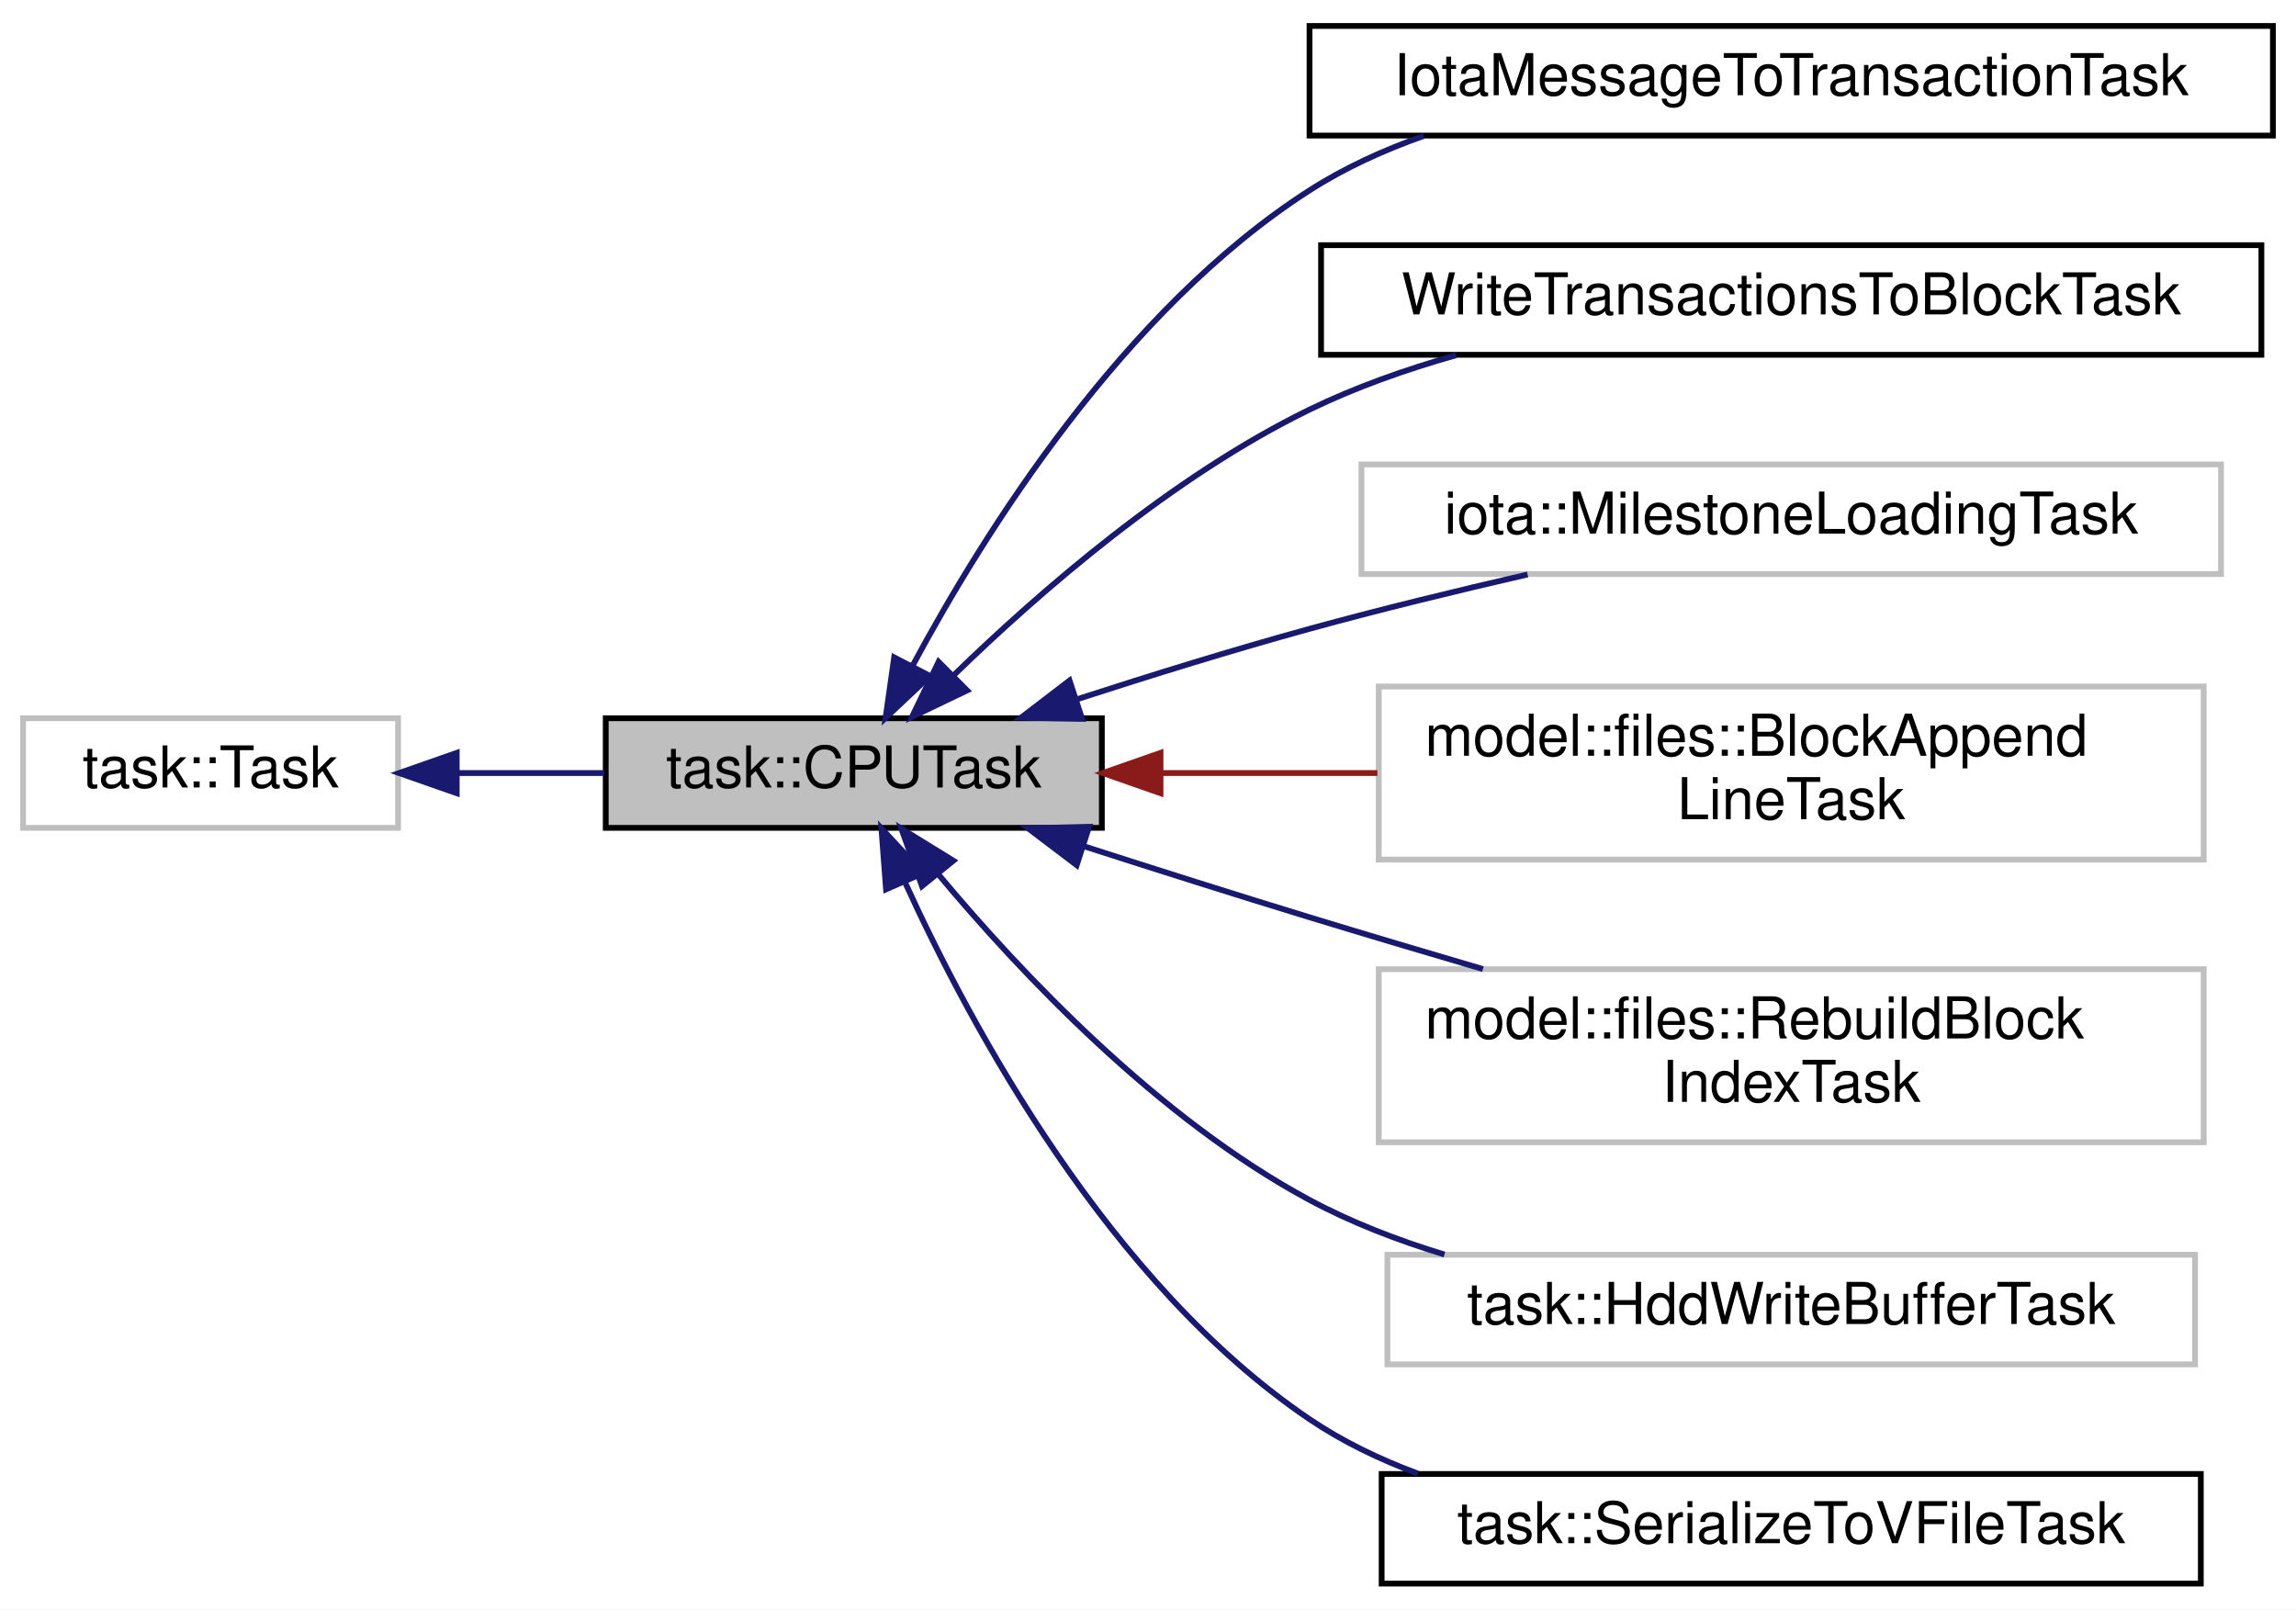
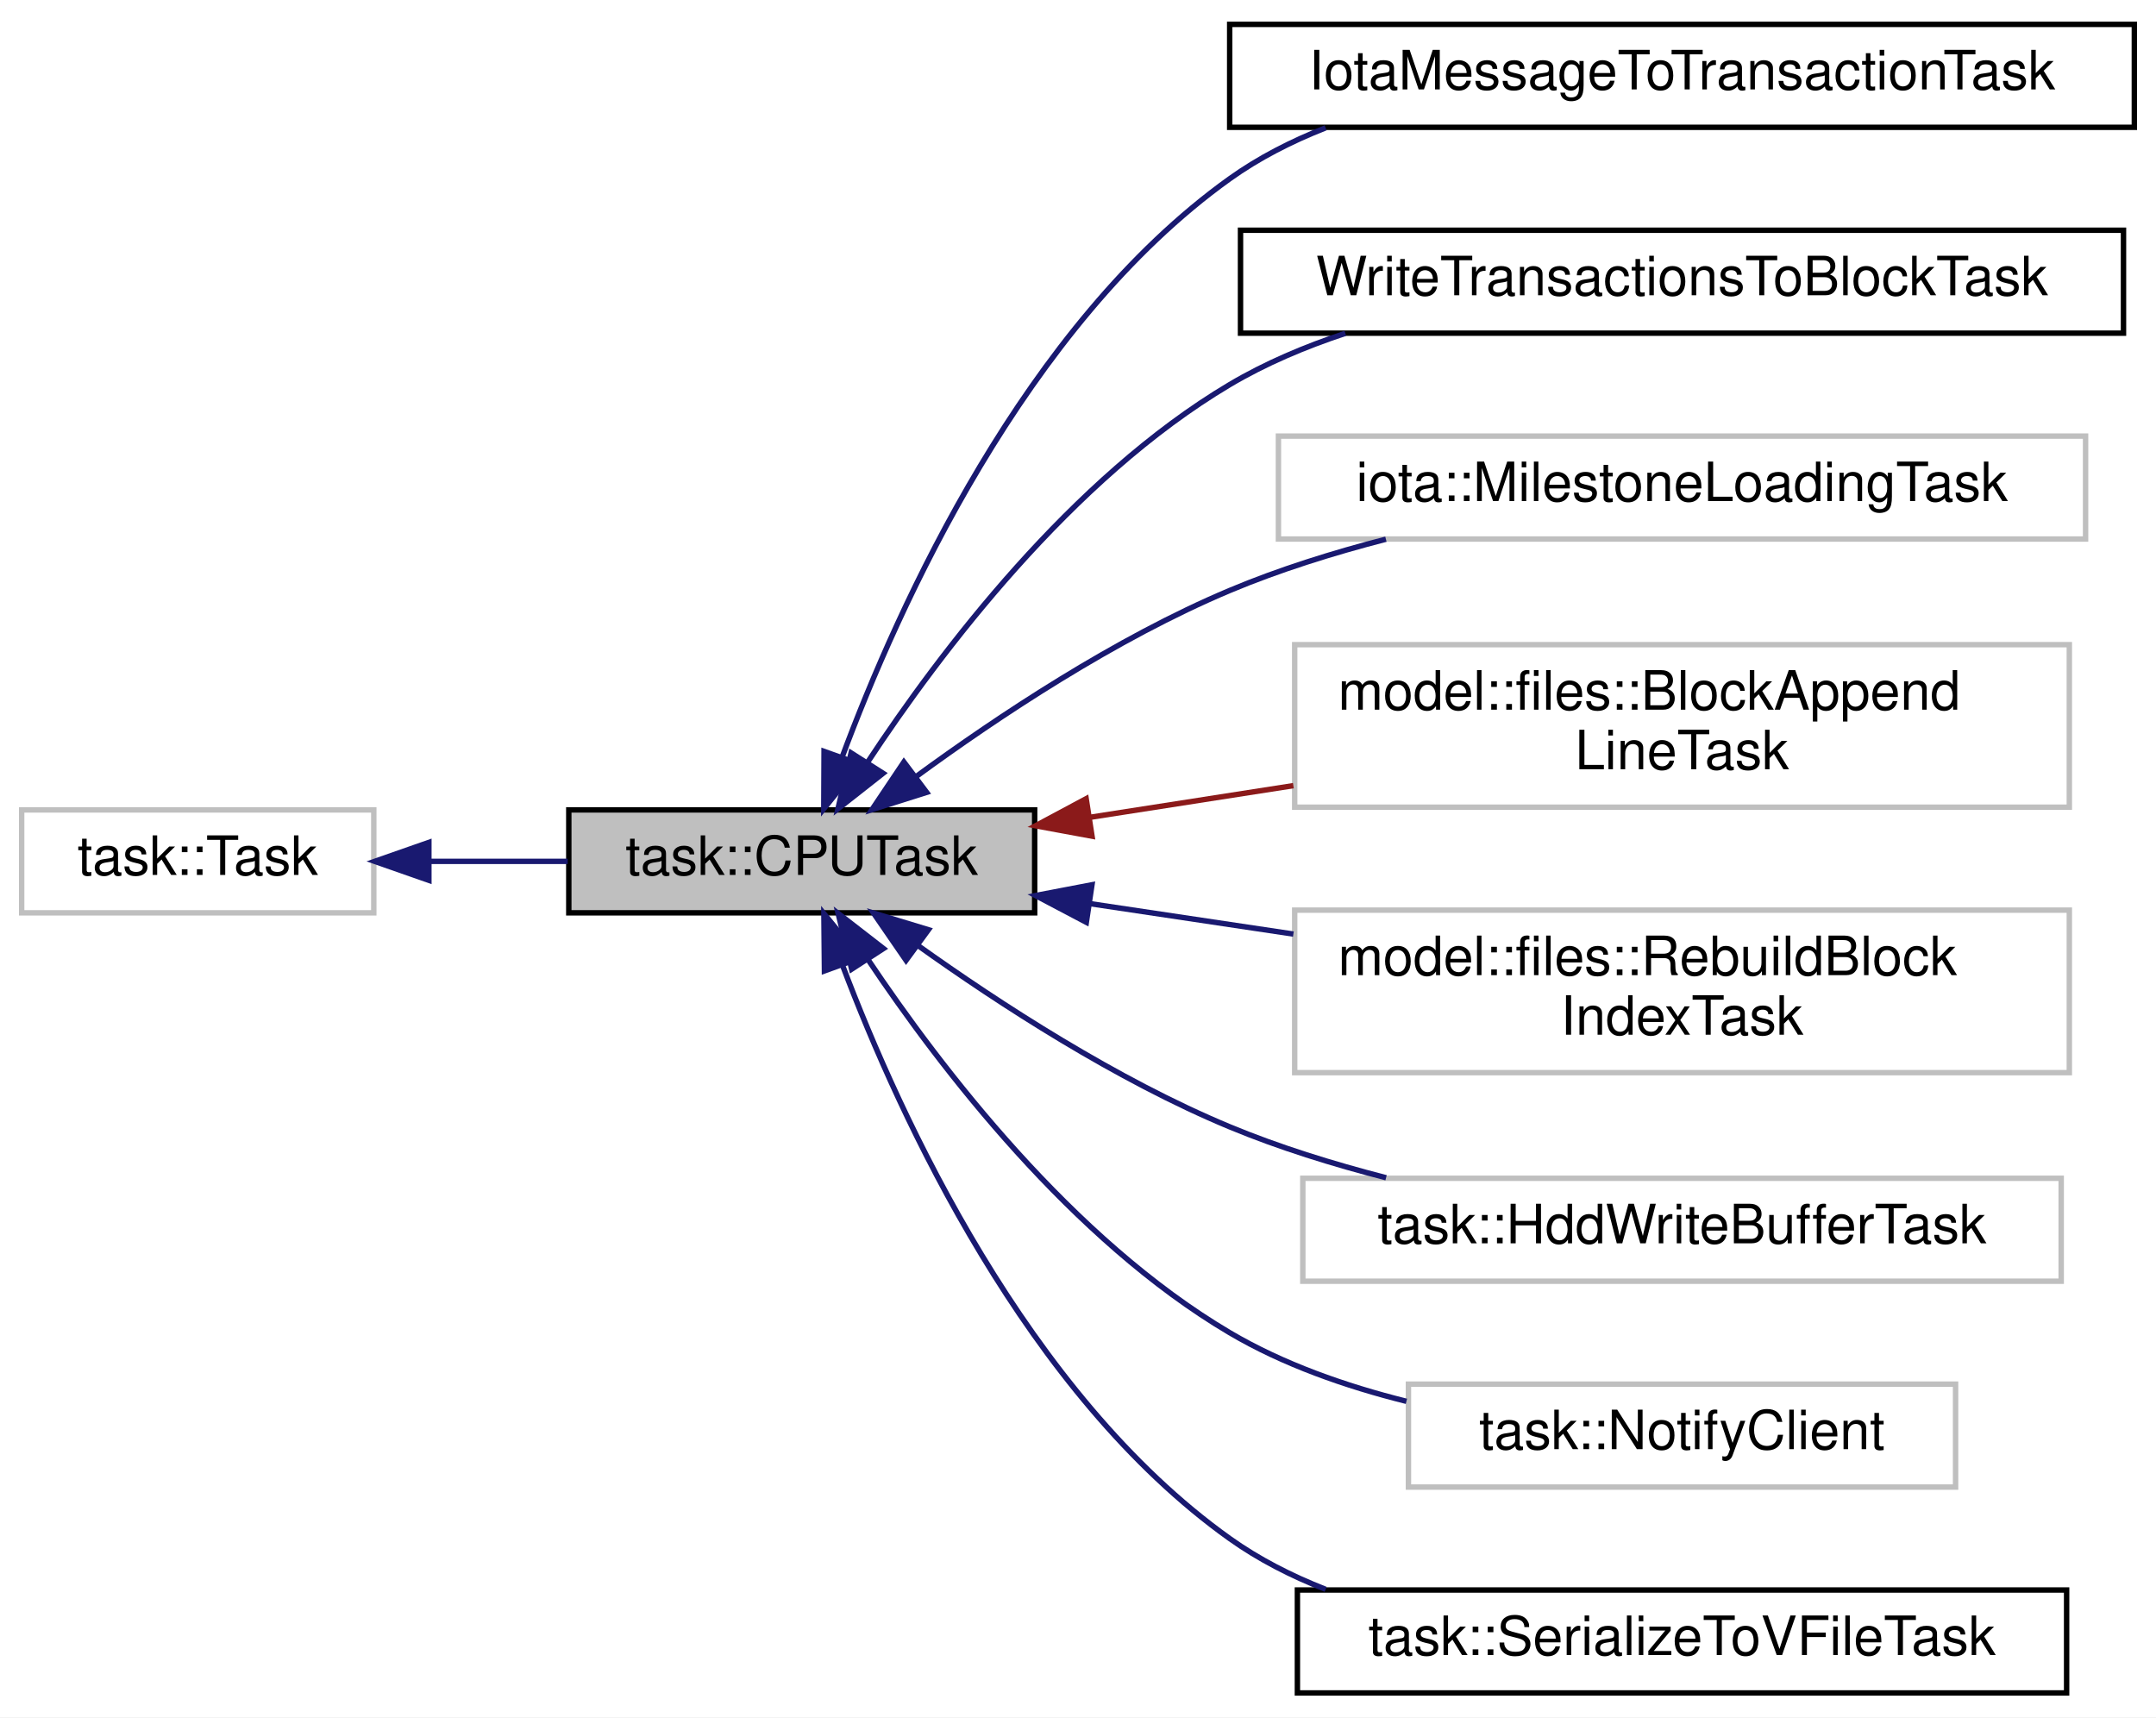
- <svg xmlns="http://www.w3.org/2000/svg" xmlns:xlink="http://www.w3.org/1999/xlink" width="398pt" height="279pt" viewBox="0.00 0.00 398.00 279.00">
-   <g id="graph0" class="graph" transform="scale(1 1) rotate(0) translate(4 275)">
-     <polygon fill="white" stroke="transparent" points="-4,4 -4,-275 394,-275 394,4 -4,4" />
+ <svg xmlns="http://www.w3.org/2000/svg" xmlns:xlink="http://www.w3.org/1999/xlink" width="398pt" height="317pt" viewBox="0.00 0.00 398.00 317.00">
+   <g id="graph0" class="graph" transform="scale(1 1) rotate(0) translate(4 313)">
+     <polygon fill="white" stroke="transparent" points="-4,4 -4,-313 394,-313 394,4 -4,4" />
    <g id="node1" class="node">
      <g id="a_node1">
        <a xlink:title=" ">
-           <polygon fill="#bfbfbf" stroke="black" points="101,-131.5 101,-150.5 187,-150.5 187,-131.5 101,-131.5" />
-           <text text-anchor="middle" x="144" y="-138.5" font-family="Helvetica,sans-Serif" font-size="10.00">task::CPUTask</text>
+           <polygon fill="#bfbfbf" stroke="black" points="101,-144.5 101,-163.5 187,-163.5 187,-144.5 101,-144.5" />
+           <text text-anchor="middle" x="144" y="-151.5" font-family="Helvetica,sans-Serif" font-size="10.00">task::CPUTask</text>
        </a>
      </g>
    </g>
    <g id="node3" class="node">
      <g id="a_node3">
        <a xlink:href="class_iota_message_to_transaction_task.html" target="_top" xlink:title=": Get confirmed transaction id from Iota, process it">
-           <polygon fill="white" stroke="black" points="223,-251.5 223,-270.5 390,-270.5 390,-251.5 223,-251.5" />
-           <text text-anchor="middle" x="306.5" y="-258.5" font-family="Helvetica,sans-Serif" font-size="10.00">IotaMessageToTransactionTask</text>
+           <polygon fill="white" stroke="black" points="223,-289.5 223,-308.5 390,-308.5 390,-289.5 223,-289.5" />
+           <text text-anchor="middle" x="306.5" y="-296.5" font-family="Helvetica,sans-Serif" font-size="10.00">IotaMessageToTransactionTask</text>
        </a>
      </g>
    </g>
    <g id="edge2" class="edge">
-       <path fill="none" stroke="midnightblue" d="M154.22,-159.66C166.6,-182.7 190.82,-221.39 223,-242 229.06,-245.89 235.83,-248.98 242.81,-251.44" />
-       <polygon fill="midnightblue" stroke="midnightblue" points="157.21,-157.83 149.51,-150.56 151,-161.05 157.21,-157.83" />
+       <path fill="none" stroke="midnightblue" d="M151.43,-173.18C161.85,-201.19 185.16,-252.91 223,-280 228.38,-283.85 234.41,-286.93 240.71,-289.4" />
+       <polygon fill="midnightblue" stroke="midnightblue" points="154.71,-171.95 148.07,-163.7 148.12,-174.3 154.71,-171.95" />
    </g>
    <g id="node4" class="node">
      <g id="a_node4">
        <a xlink:href="class_write_transactions_to_block_task.html" target="_top" xlink:title="Task for collecting transactions and write it to block chain after timeout.">
-           <polygon fill="white" stroke="black" points="225,-213.5 225,-232.5 388,-232.5 388,-213.5 225,-213.5" />
-           <text text-anchor="middle" x="306.5" y="-220.5" font-family="Helvetica,sans-Serif" font-size="10.00">WriteTransactionsToBlockTask</text>
+           <polygon fill="white" stroke="black" points="225,-251.5 225,-270.5 388,-270.5 388,-251.5 225,-251.5" />
+           <text text-anchor="middle" x="306.5" y="-258.5" font-family="Helvetica,sans-Serif" font-size="10.00">WriteTransactionsToBlockTask</text>
        </a>
      </g>
    </g>
    <g id="edge3" class="edge">
-       <path fill="none" stroke="midnightblue" d="M161.42,-158.05C176.21,-172.42 199.23,-192.43 223,-204 230.93,-207.86 239.67,-210.95 248.42,-213.43" />
-       <polygon fill="midnightblue" stroke="midnightblue" points="163.64,-155.32 154.09,-150.74 158.7,-160.28 163.64,-155.32" />
+       <path fill="none" stroke="midnightblue" d="M156.19,-172.34C169.54,-192.59 193.75,-224.63 223,-242 229.57,-245.9 236.88,-249 244.35,-251.47" />
+       <polygon fill="midnightblue" stroke="midnightblue" points="159.02,-170.26 150.69,-163.71 153.11,-174.02 159.02,-170.26" />
    </g>
    <g id="node5" class="node">
      <g id="a_node5">
        <a xlink:href="classiota_1_1_milestone_loading_task.html" target="_top" xlink:title=" ">
-           <polygon fill="white" stroke="#bfbfbf" points="232,-175.5 232,-194.5 381,-194.5 381,-175.5 232,-175.5" />
-           <text text-anchor="middle" x="306.5" y="-182.5" font-family="Helvetica,sans-Serif" font-size="10.00">iota::MilestoneLoadingTask</text>
+           <polygon fill="white" stroke="#bfbfbf" points="232,-213.5 232,-232.5 381,-232.5 381,-213.5 232,-213.5" />
+           <text text-anchor="middle" x="306.5" y="-220.5" font-family="Helvetica,sans-Serif" font-size="10.00">iota::MilestoneLoadingTask</text>
        </a>
      </g>
    </g>
    <g id="edge4" class="edge">
-       <path fill="none" stroke="midnightblue" d="M182.79,-153.82C195.5,-157.94 209.8,-162.37 223,-166 235.19,-169.35 248.5,-172.59 260.8,-175.42" />
-       <polygon fill="midnightblue" stroke="midnightblue" points="183.58,-150.39 172.99,-150.6 181.4,-157.04 183.58,-150.39" />
+       <path fill="none" stroke="midnightblue" d="M165.07,-169.62C180.22,-180.71 201.93,-195.14 223,-204 232.08,-207.82 242.05,-210.94 251.84,-213.47" />
+       <polygon fill="midnightblue" stroke="midnightblue" points="167.06,-166.74 156.96,-163.55 162.86,-172.34 167.06,-166.74" />
    </g>
    <g id="node6" class="node">
      <g id="a_node6">
        <a xlink:href="classmodel_1_1files_1_1_block_append_line_task.html" target="_top" xlink:title=" ">
-           <polygon fill="white" stroke="#bfbfbf" points="235,-126 235,-156 378,-156 378,-126 235,-126" />
-           <text text-anchor="start" x="243" y="-144" font-family="Helvetica,sans-Serif" font-size="10.00">model::files::BlockAppend</text>
-           <text text-anchor="middle" x="306.5" y="-133" font-family="Helvetica,sans-Serif" font-size="10.00">LineTask</text>
+           <polygon fill="white" stroke="#bfbfbf" points="235,-164 235,-194 378,-194 378,-164 235,-164" />
+           <text text-anchor="start" x="243" y="-182" font-family="Helvetica,sans-Serif" font-size="10.00">model::files::BlockAppend</text>
+           <text text-anchor="middle" x="306.5" y="-171" font-family="Helvetica,sans-Serif" font-size="10.00">LineTask</text>
        </a>
      </g>
    </g>
    <g id="edge5" class="edge">
-       <path fill="none" stroke="#8b1a1a" d="M197.39,-141C209.32,-141 222.2,-141 234.76,-141" />
-       <polygon fill="#8b1a1a" stroke="#8b1a1a" points="197.17,-137.5 187.17,-141 197.17,-144.5 197.17,-137.5" />
+       <path fill="none" stroke="#8b1a1a" d="M197.39,-162.16C209.32,-164.02 222.2,-166.02 234.76,-167.98" />
+       <polygon fill="#8b1a1a" stroke="#8b1a1a" points="197.59,-158.65 187.17,-160.57 196.51,-165.57 197.59,-158.65" />
    </g>
    <g id="node7" class="node">
      <g id="a_node7">
        <a xlink:href="classmodel_1_1files_1_1_rebuild_block_index_task.html" target="_top" xlink:title=" ">
-           <polygon fill="white" stroke="#bfbfbf" points="235,-77 235,-107 378,-107 378,-77 235,-77" />
-           <text text-anchor="start" x="243" y="-95" font-family="Helvetica,sans-Serif" font-size="10.00">model::files::RebuildBlock</text>
-           <text text-anchor="middle" x="306.5" y="-84" font-family="Helvetica,sans-Serif" font-size="10.00">IndexTask</text>
+           <polygon fill="white" stroke="#bfbfbf" points="235,-115 235,-145 378,-145 378,-115 235,-115" />
+           <text text-anchor="start" x="243" y="-133" font-family="Helvetica,sans-Serif" font-size="10.00">model::files::RebuildBlock</text>
+           <text text-anchor="middle" x="306.5" y="-122" font-family="Helvetica,sans-Serif" font-size="10.00">IndexTask</text>
        </a>
      </g>
    </g>
    <g id="edge6" class="edge">
-       <path fill="none" stroke="midnightblue" d="M183.86,-128.32C196.33,-124.31 210.23,-119.9 223,-116 232.7,-113.04 243.07,-109.95 253.06,-107.02" />
-       <polygon fill="midnightblue" stroke="midnightblue" points="182.64,-125.03 174.2,-131.43 184.79,-131.69 182.64,-125.03" />
+       <path fill="none" stroke="midnightblue" d="M197.39,-146.17C209.32,-144.38 222.2,-142.46 234.76,-140.58" />
+       <polygon fill="midnightblue" stroke="midnightblue" points="196.54,-142.75 187.17,-147.69 197.58,-149.68 196.54,-142.75" />
    </g>
    <g id="node8" class="node">
      <g id="a_node8">
        <a xlink:href="classtask_1_1_hdd_write_buffer_task.html" target="_top" xlink:title=" ">
-           <polygon fill="white" stroke="#bfbfbf" points="236.5,-38.5 236.5,-57.5 376.5,-57.5 376.5,-38.5 236.5,-38.5" />
-           <text text-anchor="middle" x="306.5" y="-45.5" font-family="Helvetica,sans-Serif" font-size="10.00">task::HddWriteBufferTask</text>
+           <polygon fill="white" stroke="#bfbfbf" points="236.5,-76.5 236.5,-95.5 376.5,-95.5 376.5,-76.5 236.5,-76.5" />
+           <text text-anchor="middle" x="306.5" y="-83.5" font-family="Helvetica,sans-Serif" font-size="10.00">task::HddWriteBufferTask</text>
        </a>
      </g>
    </g>
    <g id="edge7" class="edge">
-       <path fill="none" stroke="midnightblue" d="M158.78,-123.3C173.02,-106.26 196.81,-81.06 223,-67 230.25,-63.11 238.28,-60.01 246.39,-57.54" />
-       <polygon fill="midnightblue" stroke="midnightblue" points="155.82,-121.4 152.24,-131.37 161.26,-125.81 155.82,-121.4" />
+       <path fill="none" stroke="midnightblue" d="M165.38,-138.52C180.55,-127.69 202.14,-113.67 223,-105 232.09,-101.22 242.08,-98.12 251.87,-95.6" />
+       <polygon fill="midnightblue" stroke="midnightblue" points="163.26,-135.73 157.25,-144.46 167.39,-141.38 163.26,-135.73" />
    </g>
    <g id="node9" class="node">
      <g id="a_node9">
+         <a xlink:href="classtask_1_1_notify_client.html" target="_top" xlink:title=" ">
+           <polygon fill="white" stroke="#bfbfbf" points="256,-38.5 256,-57.5 357,-57.5 357,-38.5 256,-38.5" />
+           <text text-anchor="middle" x="306.5" y="-45.5" font-family="Helvetica,sans-Serif" font-size="10.00">task::NotifyClient</text>
+         </a>
+       </g>
+     </g>
+     <g id="edge8" class="edge">
+       <path fill="none" stroke="midnightblue" d="M156.24,-135.87C169.63,-115.85 193.89,-84.18 223,-67 232.87,-61.17 244.39,-57.13 255.63,-54.33" />
+       <polygon fill="midnightblue" stroke="midnightblue" points="153.21,-134.1 150.72,-144.4 159.09,-137.91 153.21,-134.1" />
+     </g>
+     <g id="node10" class="node">
+       <g id="a_node10">
        <a xlink:href="classtask_1_1_serialize_to_v_file_task.html" target="_top" xlink:title="Task for serializing binary data in preparing for saving in file.">
          <polygon fill="white" stroke="black" points="235.5,-0.5 235.5,-19.5 377.5,-19.5 377.5,-0.5 235.5,-0.5" />
          <text text-anchor="middle" x="306.5" y="-7.5" font-family="Helvetica,sans-Serif" font-size="10.00">task::SerializeToVFileTask</text>
        </a>
      </g>
    </g>
-     <g id="edge8" class="edge">
-       <path fill="none" stroke="midnightblue" d="M152.84,-122.15C164.36,-96.87 188.32,-52.44 223,-29 228.72,-25.13 235.13,-22.04 241.77,-19.58" />
-       <polygon fill="midnightblue" stroke="midnightblue" points="149.59,-120.84 148.79,-131.41 156,-123.65 149.59,-120.84" />
+     <g id="edge9" class="edge">
+       <path fill="none" stroke="midnightblue" d="M151.61,-134.6C162.16,-106.73 185.5,-55.75 223,-29 228.38,-25.16 234.43,-22.08 240.72,-19.62" />
+       <polygon fill="midnightblue" stroke="midnightblue" points="148.19,-133.78 148.09,-144.37 154.78,-136.16 148.19,-133.78" />
    </g>
    <g id="node2" class="node">
      <g id="a_node2">
        <a xlink:href="classtask_1_1_task.html" target="_top" xlink:title=" ">
-           <polygon fill="white" stroke="#bfbfbf" points="0,-131.5 0,-150.5 65,-150.5 65,-131.5 0,-131.5" />
-           <text text-anchor="middle" x="32.5" y="-138.5" font-family="Helvetica,sans-Serif" font-size="10.00">task::Task</text>
+           <polygon fill="white" stroke="#bfbfbf" points="0,-144.5 0,-163.5 65,-163.5 65,-144.5 0,-144.5" />
+           <text text-anchor="middle" x="32.5" y="-151.5" font-family="Helvetica,sans-Serif" font-size="10.00">task::Task</text>
        </a>
      </g>
    </g>
    <g id="edge1" class="edge">
-       <path fill="none" stroke="midnightblue" d="M75.42,-141C83.74,-141 92.47,-141 100.8,-141" />
-       <polygon fill="midnightblue" stroke="midnightblue" points="75.17,-137.5 65.17,-141 75.17,-144.5 75.17,-137.5" />
+       <path fill="none" stroke="midnightblue" d="M75.42,-154C83.74,-154 92.47,-154 100.8,-154" />
+       <polygon fill="midnightblue" stroke="midnightblue" points="75.17,-150.5 65.17,-154 75.17,-157.5 75.17,-150.5" />
    </g>
  </g>
</svg>
